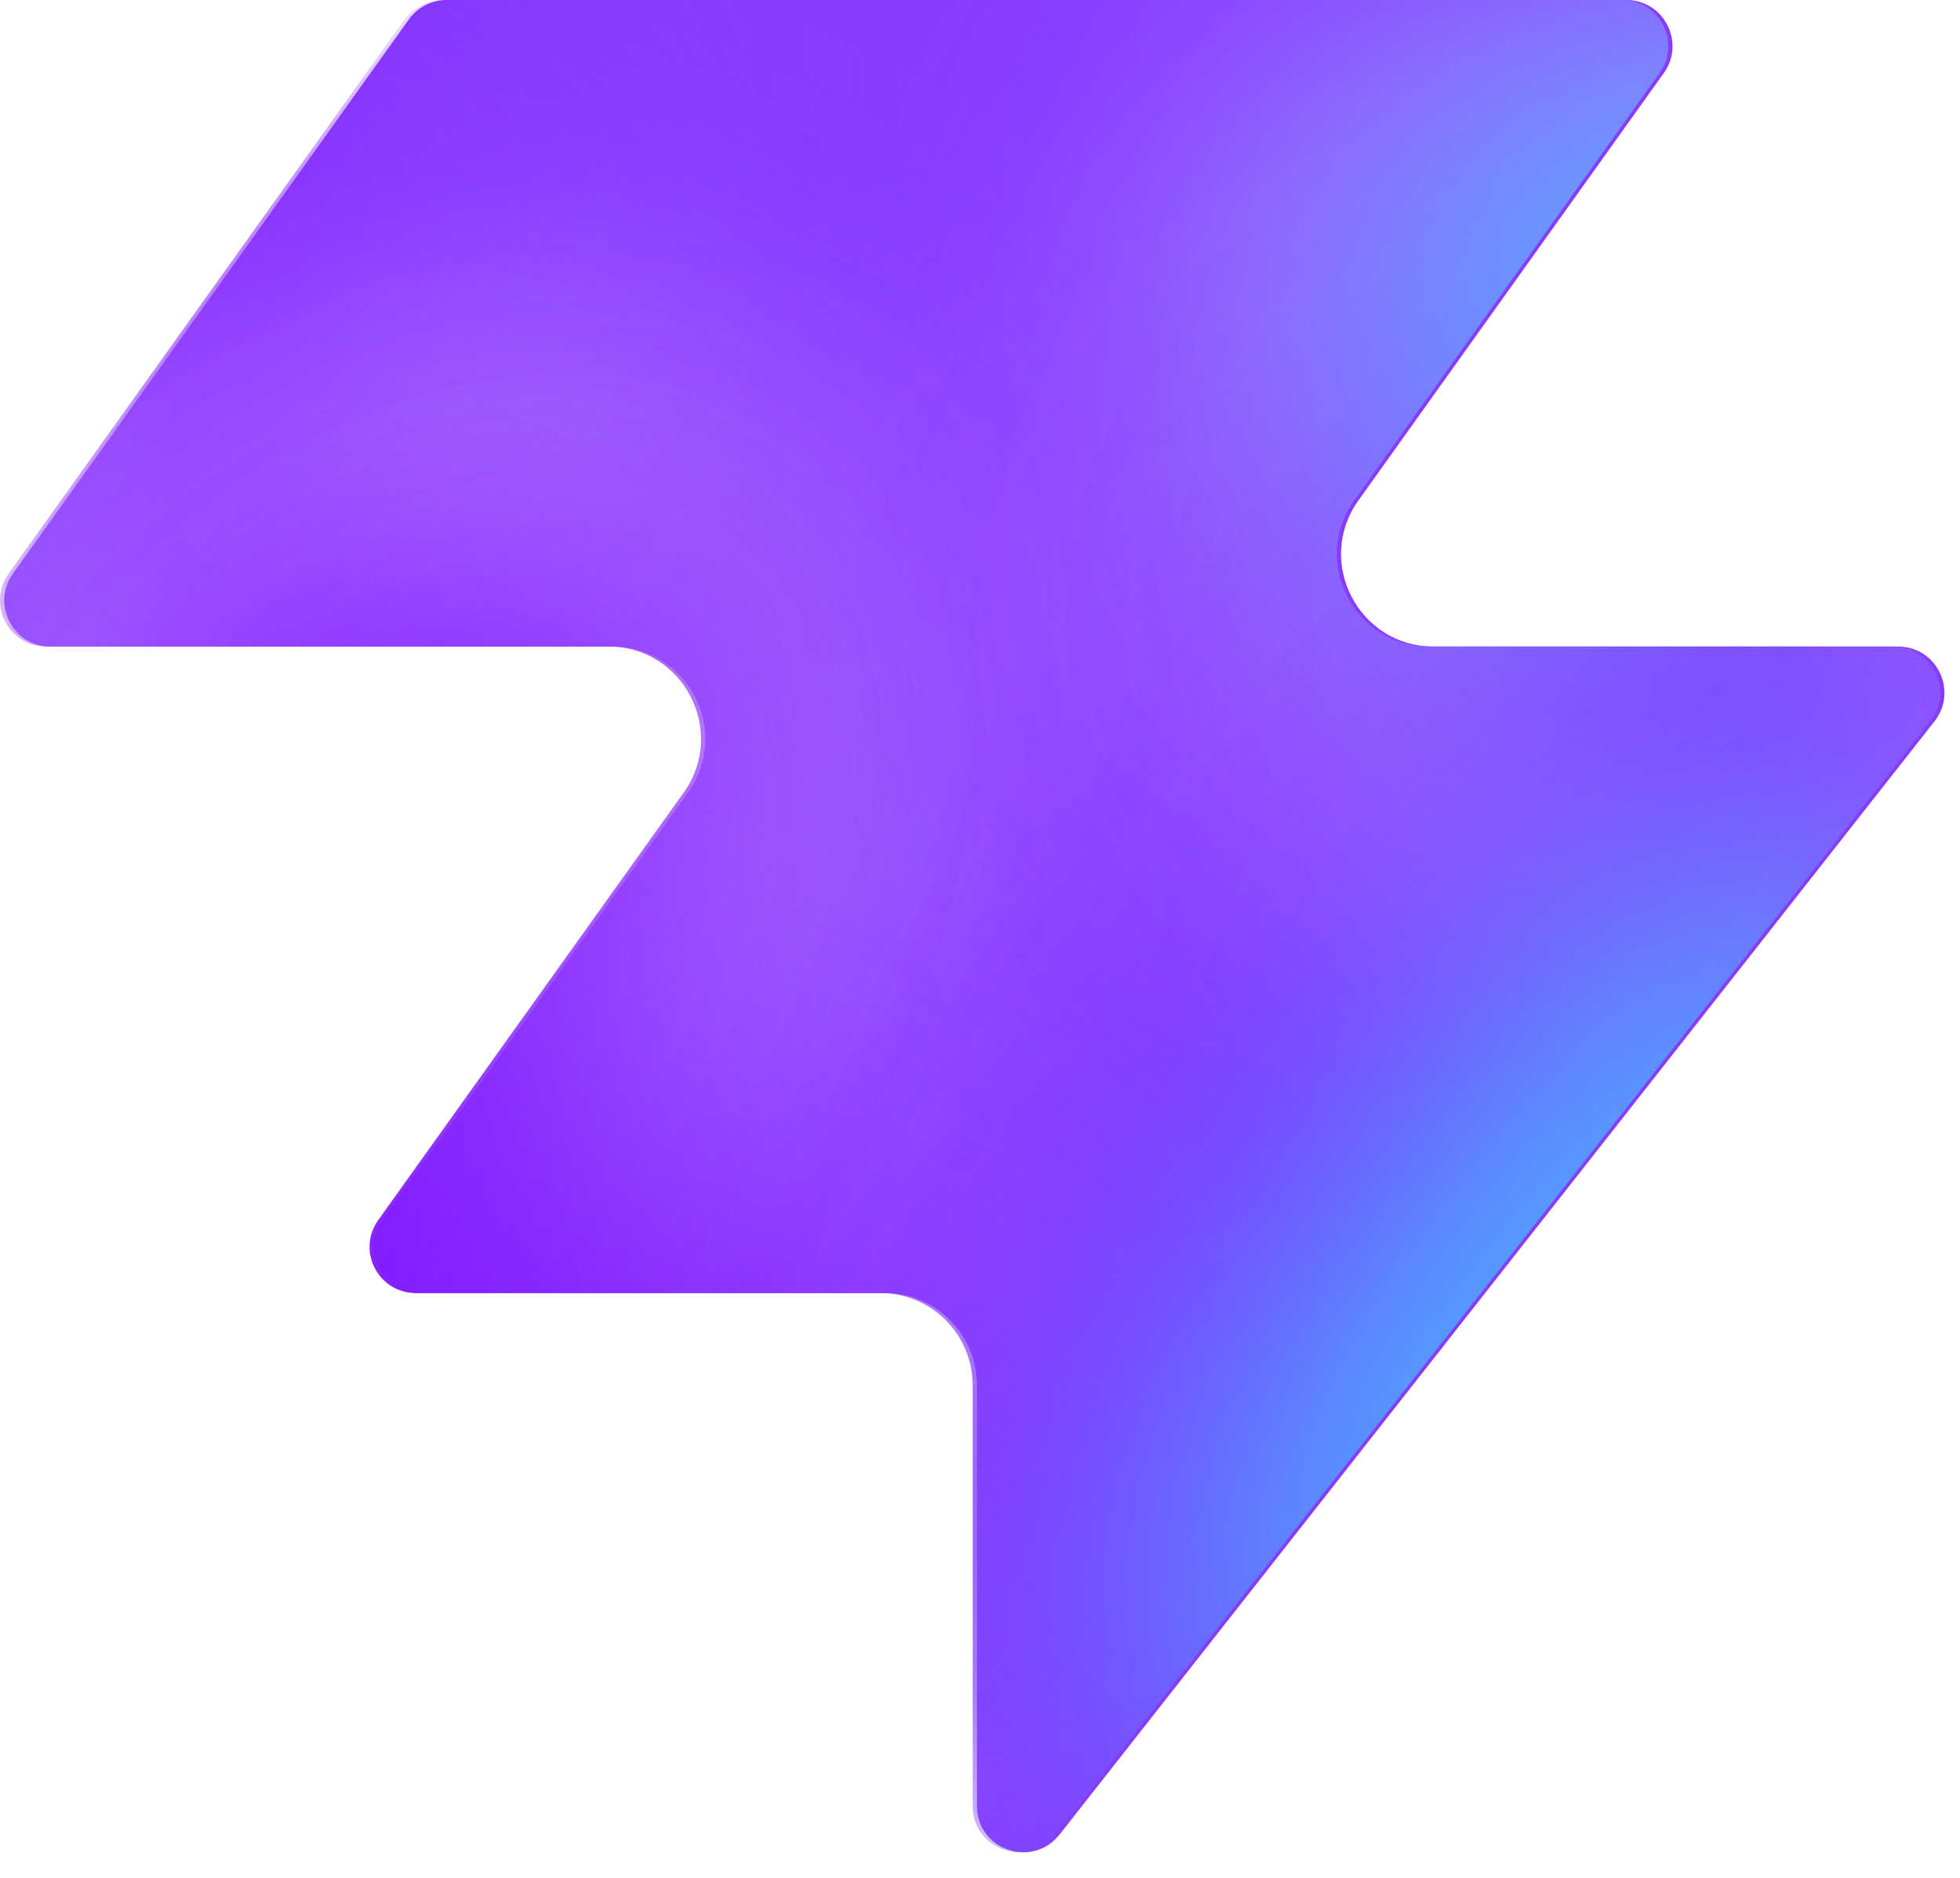
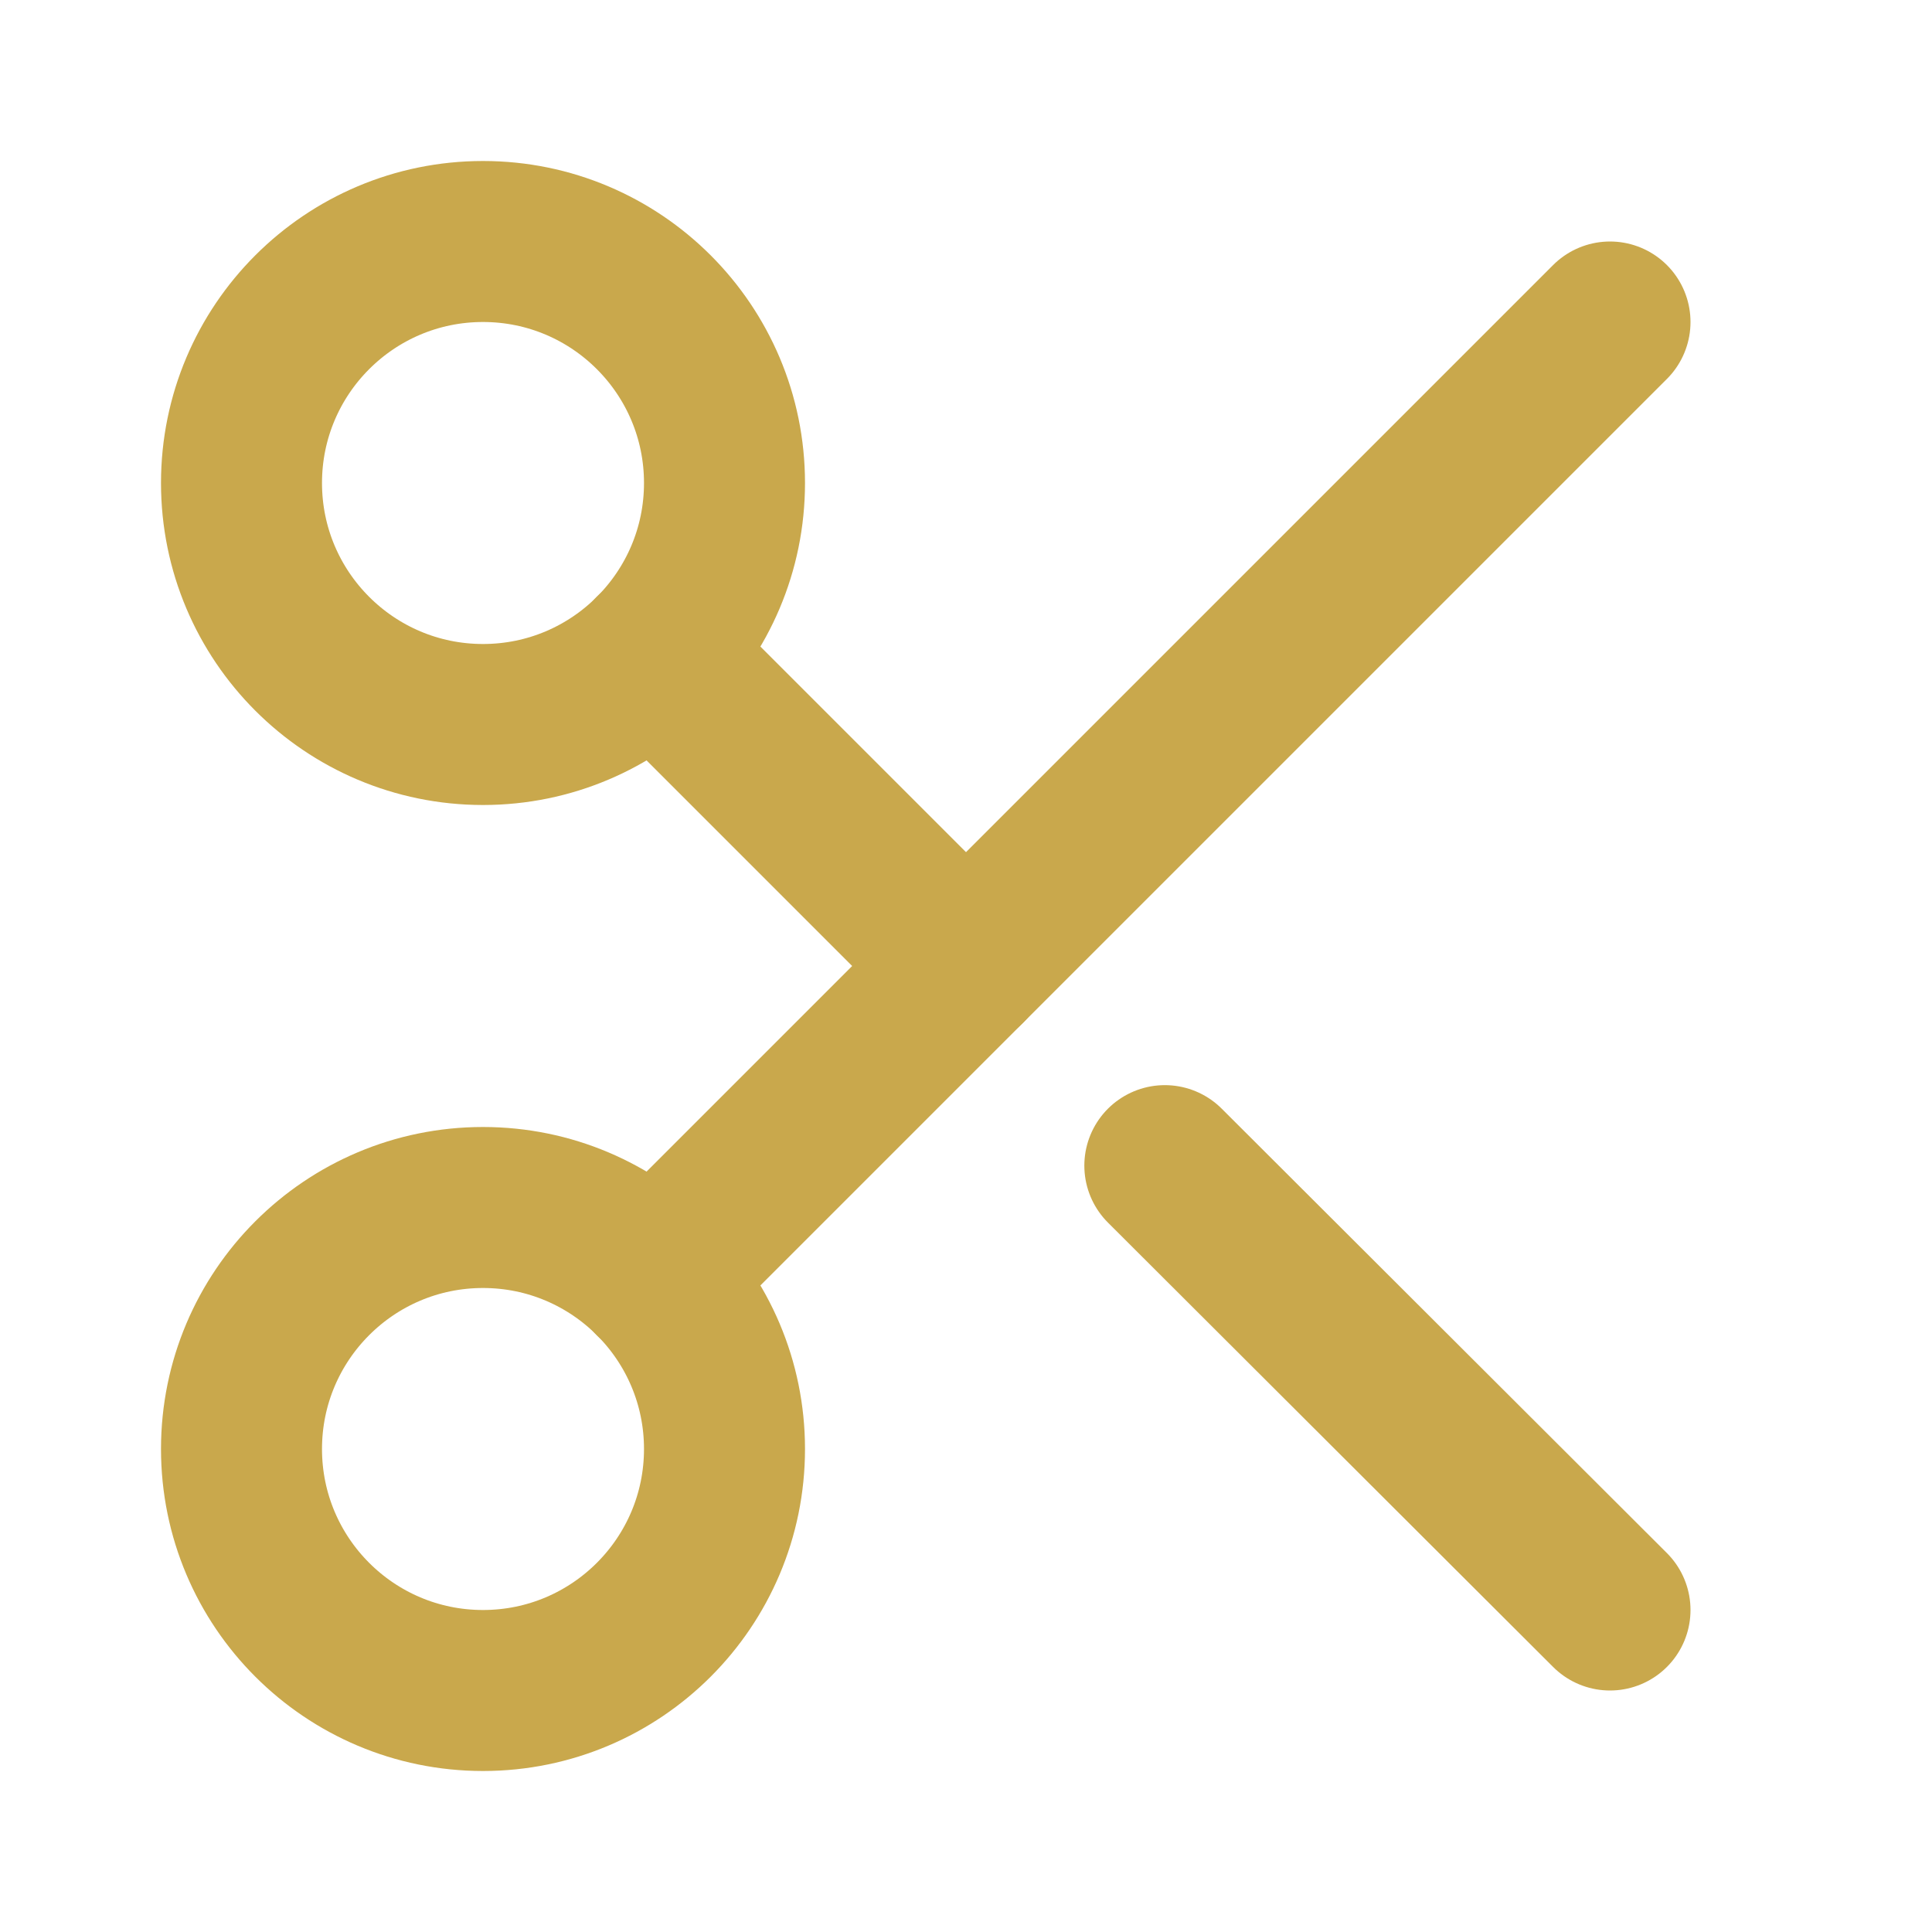
- <svg xmlns="http://www.w3.org/2000/svg" width="48" height="46" fill="none" viewBox="0 0 48 46">
-   <path fill="#863bff" d="M25.946 44.938c-.664.845-2.021.375-2.021-.698V33.937a2.26 2.26 0 0 0-2.262-2.262H10.287c-.92 0-1.456-1.04-.92-1.788l7.48-10.471c1.07-1.497 0-3.578-1.842-3.578H1.237c-.92 0-1.456-1.04-.92-1.788L10.013.474c.214-.297.556-.474.92-.474h28.894c.92 0 1.456 1.04.92 1.788l-7.48 10.471c-1.07 1.498 0 3.579 1.842 3.579h11.377c.943 0 1.473 1.088.89 1.83L25.947 44.94z" style="fill:#863bff;fill:color(display-p3 .525 .23 1);fill-opacity:1" />
-   <mask id="a" width="48" height="46" x="0" y="0" maskUnits="userSpaceOnUse" style="mask-type:alpha">
-     <path fill="#000" d="M25.842 44.938c-.664.844-2.021.375-2.021-.698V33.937a2.26 2.26 0 0 0-2.262-2.262H10.183c-.92 0-1.456-1.04-.92-1.788l7.48-10.471c1.07-1.498 0-3.579-1.842-3.579H1.133c-.92 0-1.456-1.04-.92-1.787L9.91.473c.214-.297.556-.474.92-.474h28.894c.92 0 1.456 1.04.92 1.788l-7.48 10.471c-1.07 1.498 0 3.578 1.842 3.578h11.377c.943 0 1.473 1.088.89 1.832L25.843 44.94z" style="fill:#000;fill-opacity:1" />
-   </mask>
-   <g mask="url(#a)">
-     <g filter="url(#b)">
-       <ellipse cx="5.508" cy="14.704" fill="#ede6ff" rx="5.508" ry="14.704" style="fill:#ede6ff;fill:color(display-p3 .927 .903 1);fill-opacity:1" transform="matrix(.00324 1 1 -.00324 -4.47 31.516)" />
-     </g>
-     <g filter="url(#c)">
-       <ellipse cx="10.399" cy="29.851" fill="#ede6ff" rx="10.399" ry="29.851" style="fill:#ede6ff;fill:color(display-p3 .927 .903 1);fill-opacity:1" transform="matrix(.00324 1 1 -.00324 -39.328 7.883)" />
-     </g>
-     <g filter="url(#d)">
-       <ellipse cx="5.508" cy="30.487" fill="#7e14ff" rx="5.508" ry="30.487" style="fill:#7e14ff;fill:color(display-p3 .492 .077 1);fill-opacity:1" transform="rotate(89.814 -25.913 -14.639)scale(1 -1)" />
-     </g>
-     <g filter="url(#e)">
-       <ellipse cx="5.508" cy="30.599" fill="#7e14ff" rx="5.508" ry="30.599" style="fill:#7e14ff;fill:color(display-p3 .492 .077 1);fill-opacity:1" transform="rotate(89.814 -32.644 -3.334)scale(1 -1)" />
-     </g>
-     <g filter="url(#f)">
-       <ellipse cx="5.508" cy="30.599" fill="#7e14ff" rx="5.508" ry="30.599" style="fill:#7e14ff;fill:color(display-p3 .492 .077 1);fill-opacity:1" transform="matrix(.00324 1 1 -.00324 -34.34 30.47)" />
-     </g>
-     <g filter="url(#g)">
-       <ellipse cx="14.072" cy="22.078" fill="#ede6ff" rx="14.072" ry="22.078" style="fill:#ede6ff;fill:color(display-p3 .927 .903 1);fill-opacity:1" transform="rotate(93.35 24.506 48.493)scale(-1 1)" />
-     </g>
-     <g filter="url(#h)">
-       <ellipse cx="3.47" cy="21.501" fill="#7e14ff" rx="3.47" ry="21.501" style="fill:#7e14ff;fill:color(display-p3 .492 .077 1);fill-opacity:1" transform="rotate(89.009 28.708 47.59)scale(-1 1)" />
-     </g>
-     <g filter="url(#i)">
-       <ellipse cx="3.47" cy="21.501" fill="#7e14ff" rx="3.47" ry="21.501" style="fill:#7e14ff;fill:color(display-p3 .492 .077 1);fill-opacity:1" transform="rotate(89.009 28.708 47.59)scale(-1 1)" />
-     </g>
-     <g filter="url(#j)">
-       <ellipse cx=".387" cy="8.972" fill="#7e14ff" rx="4.407" ry="29.108" style="fill:#7e14ff;fill:color(display-p3 .492 .077 1);fill-opacity:1" transform="rotate(39.51 .387 8.972)" />
-     </g>
-     <g filter="url(#k)">
-       <ellipse cx="47.523" cy="-6.092" fill="#7e14ff" rx="4.407" ry="29.108" style="fill:#7e14ff;fill:color(display-p3 .492 .077 1);fill-opacity:1" transform="rotate(37.892 47.523 -6.092)" />
-     </g>
-     <g filter="url(#l)">
-       <ellipse cx="41.412" cy="6.333" fill="#47bfff" rx="5.971" ry="9.665" style="fill:#47bfff;fill:color(display-p3 .28 .748 1);fill-opacity:1" transform="rotate(37.892 41.412 6.333)" />
-     </g>
-     <g filter="url(#m)">
-       <ellipse cx="-1.879" cy="38.332" fill="#7e14ff" rx="4.407" ry="29.108" style="fill:#7e14ff;fill:color(display-p3 .492 .077 1);fill-opacity:1" transform="rotate(37.892 -1.88 38.332)" />
-     </g>
-     <g filter="url(#n)">
-       <ellipse cx="-1.879" cy="38.332" fill="#7e14ff" rx="4.407" ry="29.108" style="fill:#7e14ff;fill:color(display-p3 .492 .077 1);fill-opacity:1" transform="rotate(37.892 -1.88 38.332)" />
-     </g>
-     <g filter="url(#o)">
-       <ellipse cx="35.651" cy="29.907" fill="#7e14ff" rx="4.407" ry="29.108" style="fill:#7e14ff;fill:color(display-p3 .492 .077 1);fill-opacity:1" transform="rotate(37.892 35.651 29.907)" />
-     </g>
-     <g filter="url(#p)">
-       <ellipse cx="38.418" cy="32.4" fill="#47bfff" rx="5.971" ry="15.297" style="fill:#47bfff;fill:color(display-p3 .28 .748 1);fill-opacity:1" transform="rotate(37.892 38.418 32.4)" />
-     </g>
-   </g>
-   <defs>
-     <filter id="b" width="60.045" height="41.654" x="-19.77" y="16.149" color-interpolation-filters="sRGB" filterUnits="userSpaceOnUse">
-       <feFlood flood-opacity="0" result="BackgroundImageFix" />
-       <feBlend in="SourceGraphic" in2="BackgroundImageFix" result="shape" />
-       <feGaussianBlur result="effect1_foregroundBlur_2002_17158" stdDeviation="7.659" />
-     </filter>
-     <filter id="c" width="90.34" height="51.437" x="-54.613" y="-7.533" color-interpolation-filters="sRGB" filterUnits="userSpaceOnUse">
-       <feFlood flood-opacity="0" result="BackgroundImageFix" />
-       <feBlend in="SourceGraphic" in2="BackgroundImageFix" result="shape" />
-       <feGaussianBlur result="effect1_foregroundBlur_2002_17158" stdDeviation="7.659" />
-     </filter>
-     <filter id="d" width="79.355" height="29.4" x="-49.64" y="2.03" color-interpolation-filters="sRGB" filterUnits="userSpaceOnUse">
-       <feFlood flood-opacity="0" result="BackgroundImageFix" />
-       <feBlend in="SourceGraphic" in2="BackgroundImageFix" result="shape" />
-       <feGaussianBlur result="effect1_foregroundBlur_2002_17158" stdDeviation="4.596" />
-     </filter>
-     <filter id="e" width="79.579" height="29.4" x="-45.045" y="20.029" color-interpolation-filters="sRGB" filterUnits="userSpaceOnUse">
-       <feFlood flood-opacity="0" result="BackgroundImageFix" />
-       <feBlend in="SourceGraphic" in2="BackgroundImageFix" result="shape" />
-       <feGaussianBlur result="effect1_foregroundBlur_2002_17158" stdDeviation="4.596" />
-     </filter>
-     <filter id="f" width="79.579" height="29.4" x="-43.513" y="21.178" color-interpolation-filters="sRGB" filterUnits="userSpaceOnUse">
-       <feFlood flood-opacity="0" result="BackgroundImageFix" />
-       <feBlend in="SourceGraphic" in2="BackgroundImageFix" result="shape" />
-       <feGaussianBlur result="effect1_foregroundBlur_2002_17158" stdDeviation="4.596" />
-     </filter>
-     <filter id="g" width="74.749" height="58.852" x="15.756" y="-17.901" color-interpolation-filters="sRGB" filterUnits="userSpaceOnUse">
-       <feFlood flood-opacity="0" result="BackgroundImageFix" />
-       <feBlend in="SourceGraphic" in2="BackgroundImageFix" result="shape" />
-       <feGaussianBlur result="effect1_foregroundBlur_2002_17158" stdDeviation="7.659" />
-     </filter>
-     <filter id="h" width="61.377" height="25.362" x="23.548" y="2.284" color-interpolation-filters="sRGB" filterUnits="userSpaceOnUse">
-       <feFlood flood-opacity="0" result="BackgroundImageFix" />
-       <feBlend in="SourceGraphic" in2="BackgroundImageFix" result="shape" />
-       <feGaussianBlur result="effect1_foregroundBlur_2002_17158" stdDeviation="4.596" />
-     </filter>
-     <filter id="i" width="61.377" height="25.362" x="23.548" y="2.284" color-interpolation-filters="sRGB" filterUnits="userSpaceOnUse">
-       <feFlood flood-opacity="0" result="BackgroundImageFix" />
-       <feBlend in="SourceGraphic" in2="BackgroundImageFix" result="shape" />
-       <feGaussianBlur result="effect1_foregroundBlur_2002_17158" stdDeviation="4.596" />
-     </filter>
-     <filter id="j" width="56.045" height="63.649" x="-27.636" y="-22.853" color-interpolation-filters="sRGB" filterUnits="userSpaceOnUse">
-       <feFlood flood-opacity="0" result="BackgroundImageFix" />
-       <feBlend in="SourceGraphic" in2="BackgroundImageFix" result="shape" />
-       <feGaussianBlur result="effect1_foregroundBlur_2002_17158" stdDeviation="4.596" />
-     </filter>
-     <filter id="k" width="54.814" height="64.646" x="20.116" y="-38.415" color-interpolation-filters="sRGB" filterUnits="userSpaceOnUse">
-       <feFlood flood-opacity="0" result="BackgroundImageFix" />
-       <feBlend in="SourceGraphic" in2="BackgroundImageFix" result="shape" />
-       <feGaussianBlur result="effect1_foregroundBlur_2002_17158" stdDeviation="4.596" />
-     </filter>
-     <filter id="l" width="33.541" height="35.313" x="24.641" y="-11.323" color-interpolation-filters="sRGB" filterUnits="userSpaceOnUse">
-       <feFlood flood-opacity="0" result="BackgroundImageFix" />
-       <feBlend in="SourceGraphic" in2="BackgroundImageFix" result="shape" />
-       <feGaussianBlur result="effect1_foregroundBlur_2002_17158" stdDeviation="4.596" />
-     </filter>
-     <filter id="m" width="54.814" height="64.646" x="-29.286" y="6.009" color-interpolation-filters="sRGB" filterUnits="userSpaceOnUse">
-       <feFlood flood-opacity="0" result="BackgroundImageFix" />
-       <feBlend in="SourceGraphic" in2="BackgroundImageFix" result="shape" />
-       <feGaussianBlur result="effect1_foregroundBlur_2002_17158" stdDeviation="4.596" />
-     </filter>
-     <filter id="n" width="54.814" height="64.646" x="-29.286" y="6.009" color-interpolation-filters="sRGB" filterUnits="userSpaceOnUse">
-       <feFlood flood-opacity="0" result="BackgroundImageFix" />
-       <feBlend in="SourceGraphic" in2="BackgroundImageFix" result="shape" />
-       <feGaussianBlur result="effect1_foregroundBlur_2002_17158" stdDeviation="4.596" />
-     </filter>
-     <filter id="o" width="54.814" height="64.646" x="8.244" y="-2.416" color-interpolation-filters="sRGB" filterUnits="userSpaceOnUse">
-       <feFlood flood-opacity="0" result="BackgroundImageFix" />
-       <feBlend in="SourceGraphic" in2="BackgroundImageFix" result="shape" />
-       <feGaussianBlur result="effect1_foregroundBlur_2002_17158" stdDeviation="4.596" />
-     </filter>
-     <filter id="p" width="39.409" height="43.623" x="18.713" y="10.588" color-interpolation-filters="sRGB" filterUnits="userSpaceOnUse">
-       <feFlood flood-opacity="0" result="BackgroundImageFix" />
-       <feBlend in="SourceGraphic" in2="BackgroundImageFix" result="shape" />
-       <feGaussianBlur result="effect1_foregroundBlur_2002_17158" stdDeviation="4.596" />
-     </filter>
-   </defs>
+ <svg xmlns="http://www.w3.org/2000/svg" viewBox="0 0 24 24" fill="none" stroke="#C9A84C" stroke-width="2" stroke-linecap="round" stroke-linejoin="round">
+   <circle cx="6" cy="6" r="3" />
+   <circle cx="6" cy="18" r="3" />
+   <line x1="20" y1="4" x2="8.12" y2="15.88" />
+   <line x1="14.47" y1="14.48" x2="20" y2="20" />
+   <line x1="8.12" y1="8.12" x2="12" y2="12" />
</svg>
